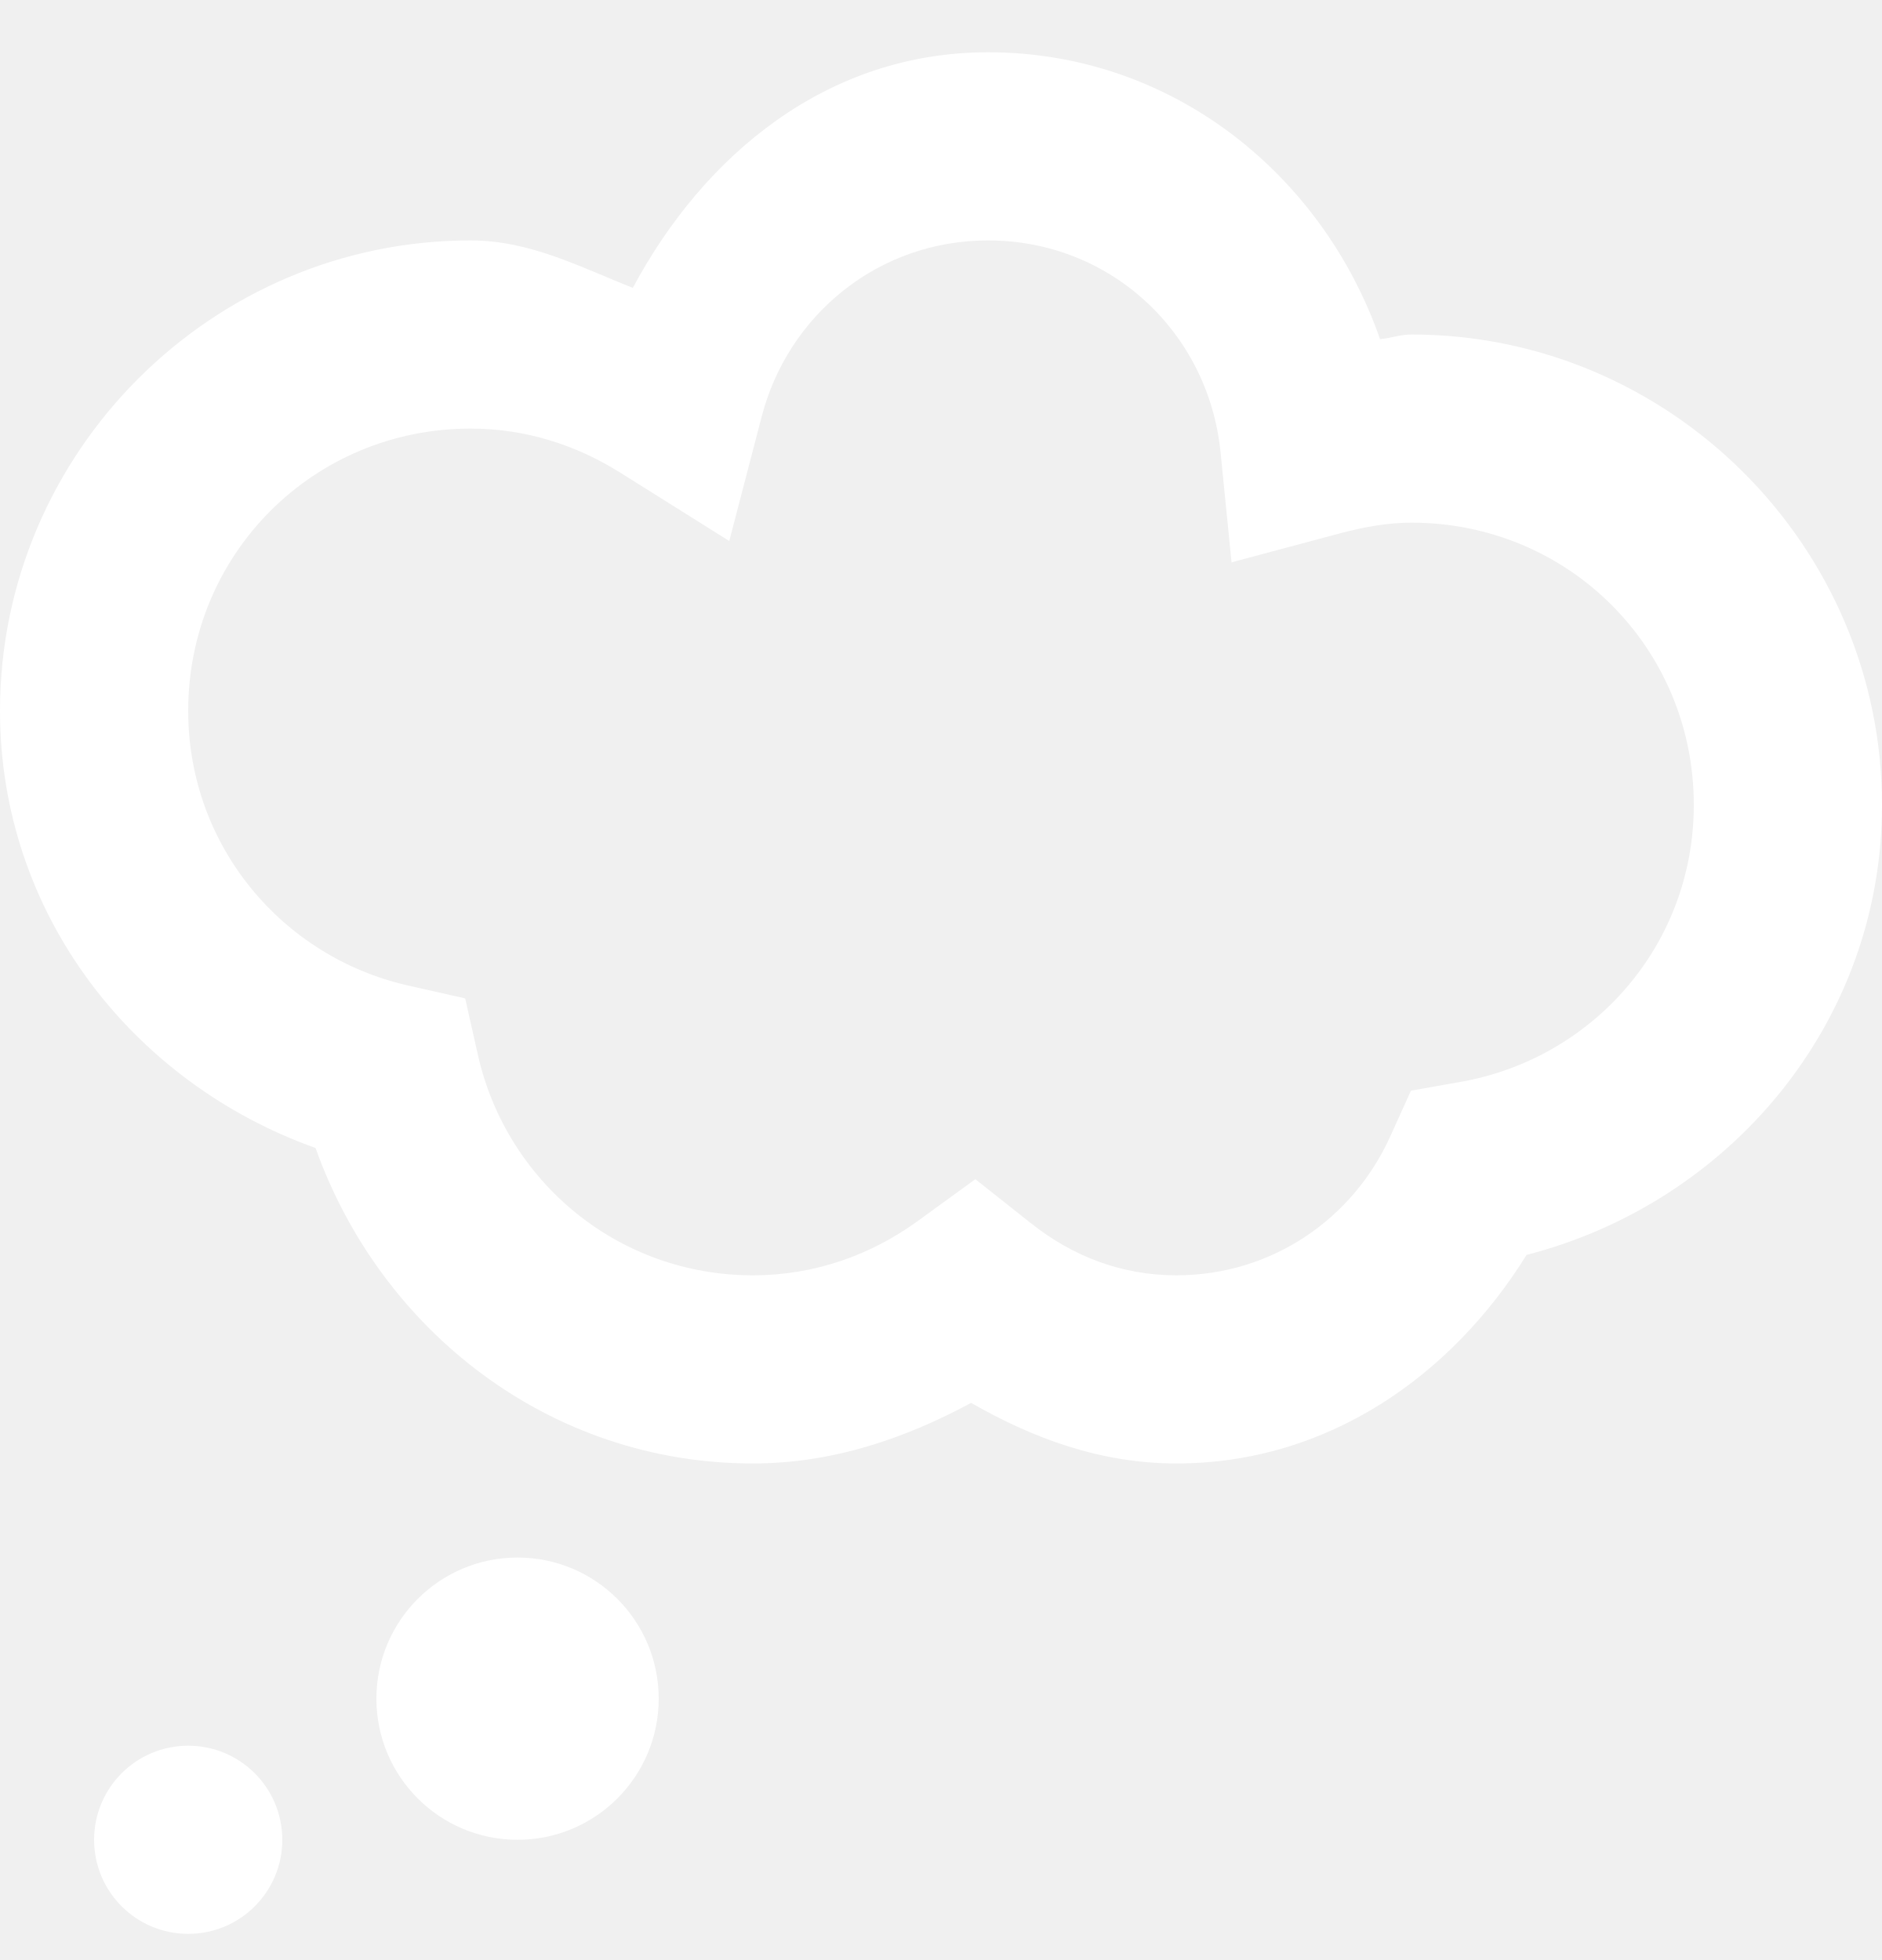
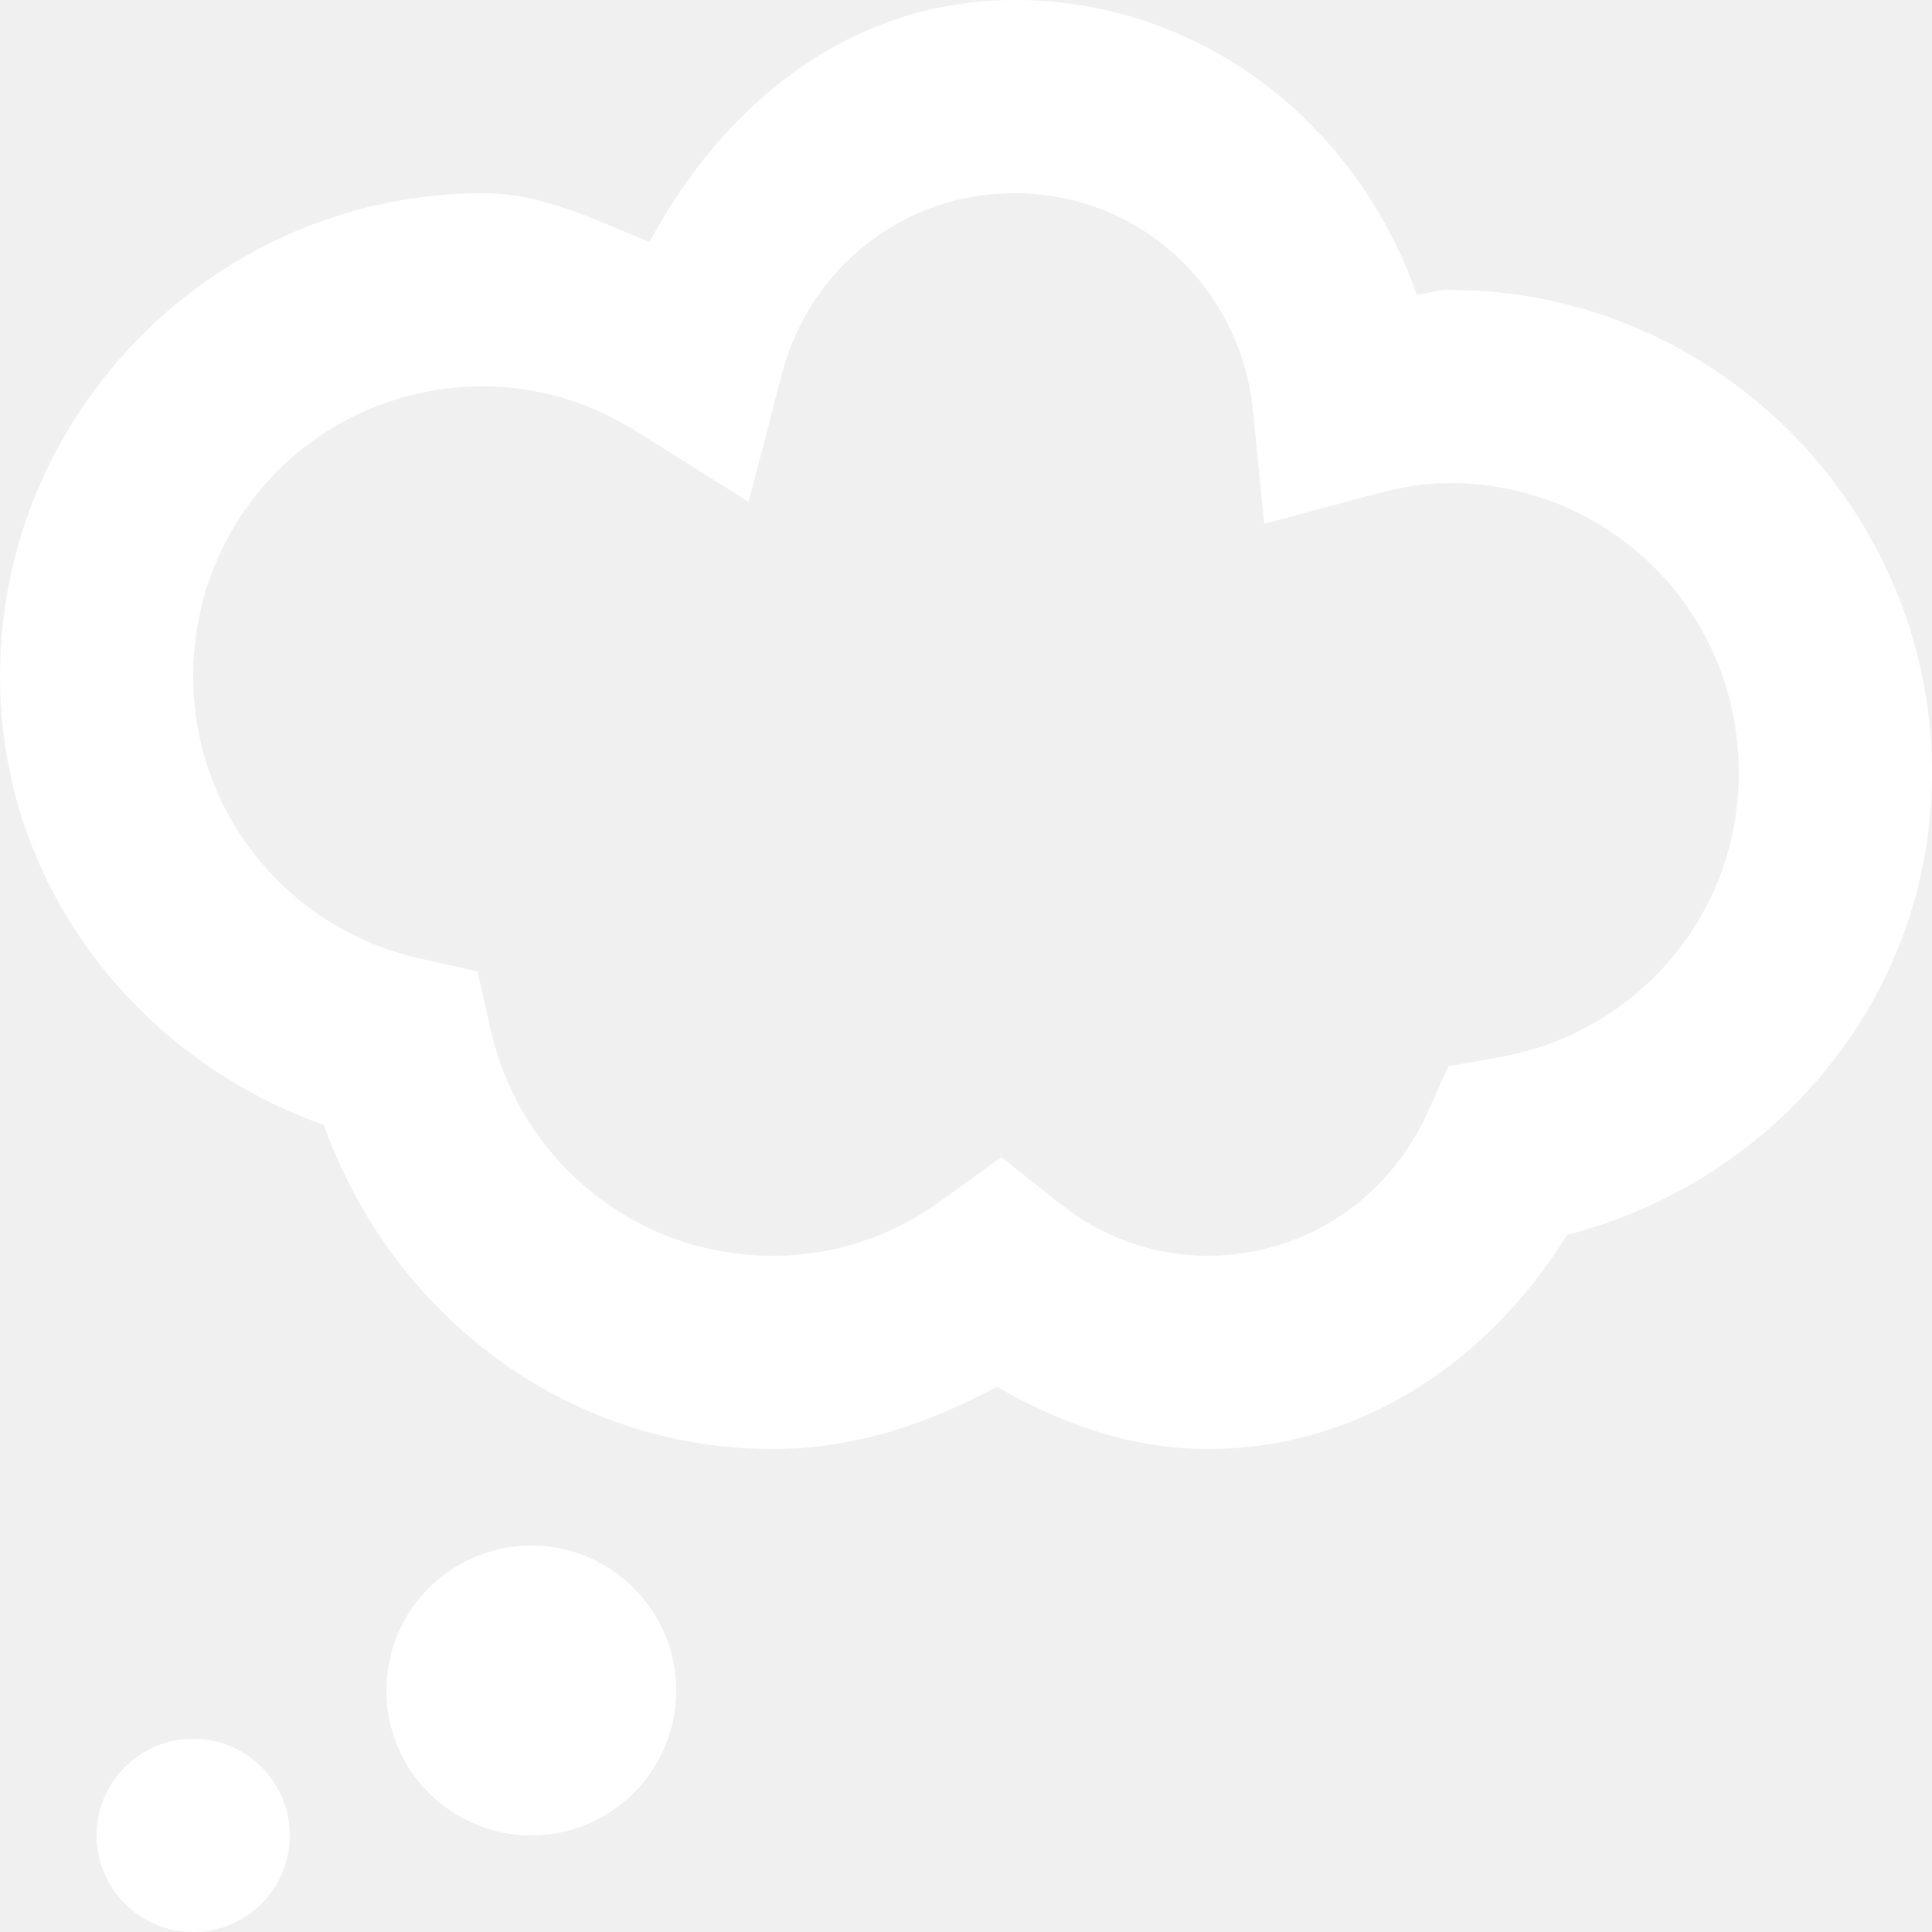
- <svg xmlns="http://www.w3.org/2000/svg" width="24px" height="25px" viewBox="0 0 24 25" version="1.1">
-   <g id="Page-1" stroke="none" stroke-width="1" fill="none" fill-rule="evenodd">
-     <g id="1.0-Home" transform="translate(-592, -2256)" fill="#FFFFFF" fill-rule="nonzero">
-       <g id="Examples" transform="translate(382, 1940)">
-         <g id="Group-4" transform="translate(210, 316.6667)">
-           <path d="M12.6,0 C10.548,0 8.978,1.308 8.07,3.005 C7.401,2.742 6.765,2.4 6,2.4 C2.701,2.4 0,5.101 0,8.4 C0,10.997 1.7,13.148 4.024,13.976 C4.852,16.3 7.003,18 9.6,18 C10.623,18 11.547,17.678 12.384,17.227 C13.163,17.674 14.029,18 15,18 C16.933,18 18.515,16.877 19.467,15.34 C22.054,14.674 24,12.385 24,9.6 C24,6.301 21.299,3.6 18,3.6 C17.852,3.6 17.74,3.647 17.599,3.659 C16.865,1.557 14.947,0 12.6,0 Z M12.6,2.4 C14.166,2.4 15.412,3.577 15.565,5.102 L15.705,6.506 L17.07,6.141 C17.405,6.051 17.708,6 18,6 C20.002,6 21.6,7.598 21.6,9.6 C21.6,11.387 20.313,12.839 18.619,13.134 L17.993,13.245 L17.73,13.826 C17.26,14.871 16.228,15.6 15,15.6 C14.301,15.6 13.677,15.356 13.151,14.939 L12.438,14.374 L11.702,14.909 C11.099,15.345 10.386,15.6 9.6,15.6 C7.879,15.6 6.464,14.403 6.098,12.804 L5.932,12.068 L5.196,11.902 C3.597,11.536 2.4,10.121 2.4,8.4 C2.4,6.398 3.998,4.8 6,4.8 C6.701,4.8 7.344,5.007 7.91,5.362 L9.3,6.234 L9.713,4.648 C10.048,3.355 11.195,2.4 12.6,2.4 Z M6.6,19.2 C5.606,19.2 4.8,20.006 4.8,21 C4.8,21.994 5.606,22.8 6.6,22.8 C7.594,22.8 8.4,21.994 8.4,21 C8.4,20.006 7.594,19.2 6.6,19.2 Z M2.4,21.6 C1.737,21.6 1.2,22.137 1.2,22.8 C1.2,23.463 1.737,24 2.4,24 C3.063,24 3.6,23.463 3.6,22.8 C3.6,22.137 3.063,21.6 2.4,21.6 Z" id="think" />
-         </g>
-       </g>
-     </g>
+ <svg xmlns="http://www.w3.org/2000/svg" width="24px" height="24px" viewBox="0 0 24 24" version="1.1">
+   <g id="icons/think" stroke="none" stroke-width="1" fill="none" fill-rule="evenodd">
+     <path d="M12.6,0 C10.548,0 8.978,1.308 8.07,3.005 C7.401,2.742 6.765,2.4 6,2.4 C2.701,2.4 0,5.101 0,8.4 C0,10.997 1.7,13.148 4.024,13.976 C4.852,16.3 7.003,18 9.6,18 C10.623,18 11.547,17.678 12.384,17.227 C13.163,17.674 14.029,18 15,18 C16.933,18 18.515,16.877 19.467,15.34 C22.054,14.674 24,12.385 24,9.6 C24,6.301 21.299,3.6 18,3.6 C17.852,3.6 17.74,3.647 17.599,3.659 C16.865,1.557 14.947,0 12.6,0 Z M12.6,2.4 C14.166,2.4 15.412,3.577 15.565,5.102 L15.705,6.506 L17.07,6.141 C17.405,6.051 17.708,6 18,6 C20.002,6 21.6,7.598 21.6,9.6 C21.6,11.387 20.313,12.839 18.619,13.134 L17.993,13.245 L17.73,13.826 C17.26,14.871 16.228,15.6 15,15.6 C14.301,15.6 13.677,15.356 13.151,14.939 L12.438,14.374 L11.702,14.909 C11.099,15.345 10.386,15.6 9.6,15.6 C7.879,15.6 6.464,14.403 6.098,12.804 L5.932,12.068 L5.196,11.902 C3.597,11.536 2.4,10.121 2.4,8.4 C2.4,6.398 3.998,4.8 6,4.8 C6.701,4.8 7.344,5.007 7.91,5.362 L9.3,6.234 L9.713,4.648 C10.048,3.355 11.195,2.4 12.6,2.4 Z M6.6,19.2 C5.606,19.2 4.8,20.006 4.8,21 C4.8,21.994 5.606,22.8 6.6,22.8 C7.594,22.8 8.4,21.994 8.4,21 C8.4,20.006 7.594,19.2 6.6,19.2 Z M2.4,21.6 C1.737,21.6 1.2,22.137 1.2,22.8 C1.2,23.463 1.737,24 2.4,24 C3.063,24 3.6,23.463 3.6,22.8 C3.6,22.137 3.063,21.6 2.4,21.6 Z" id="think" fill="#FFFFFF" fill-rule="nonzero" />
  </g>
</svg>
